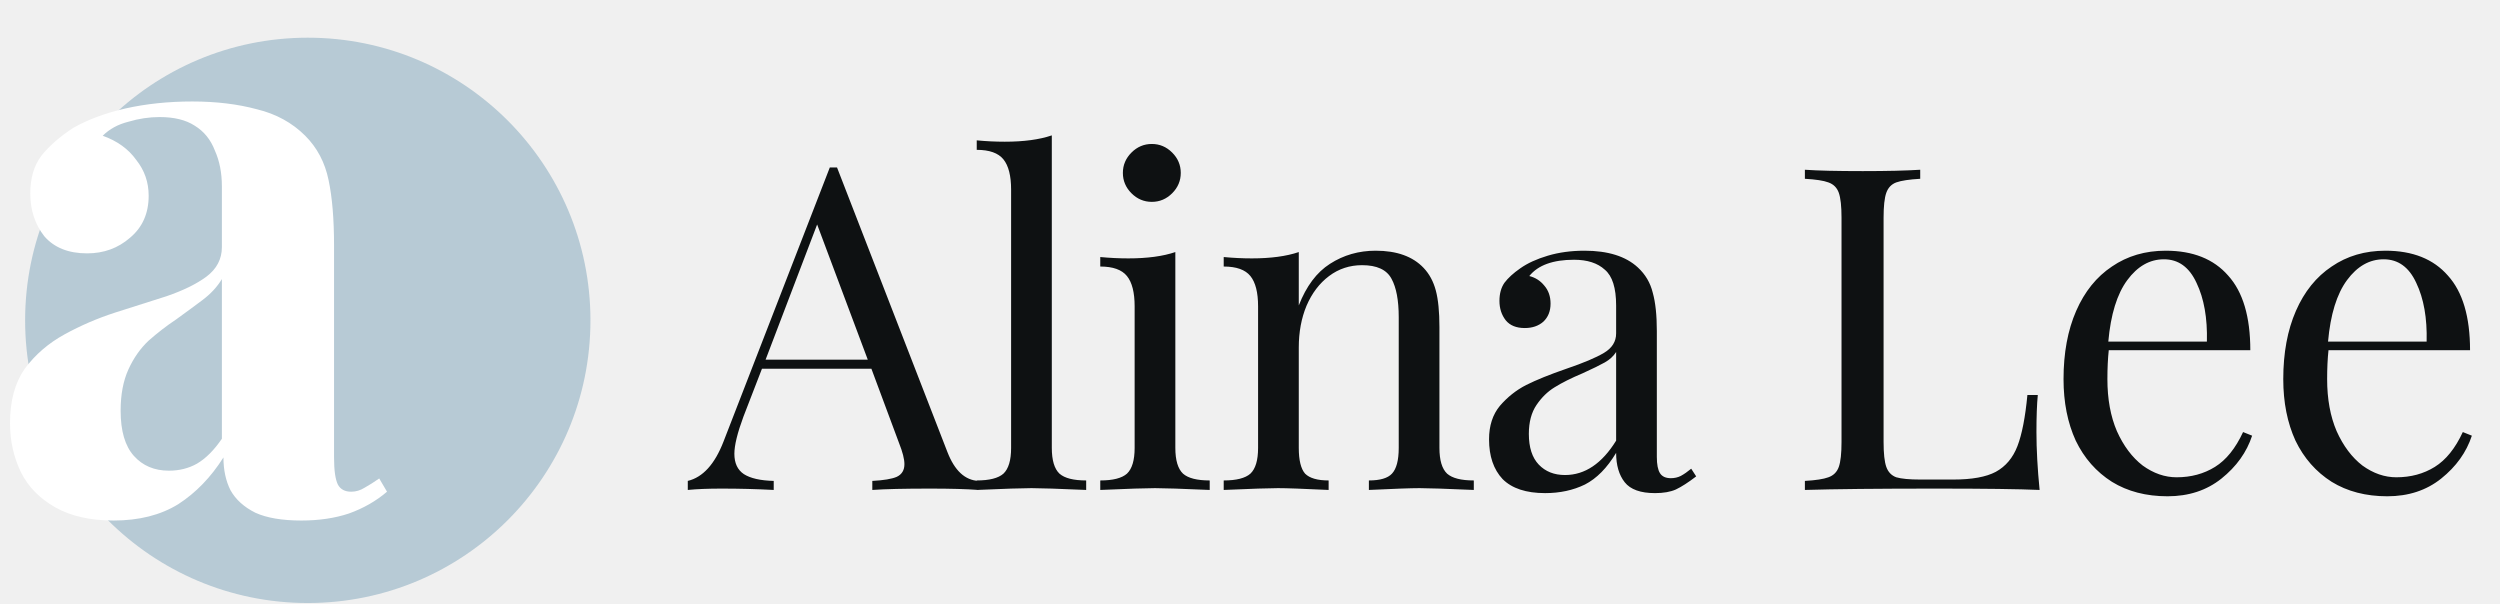
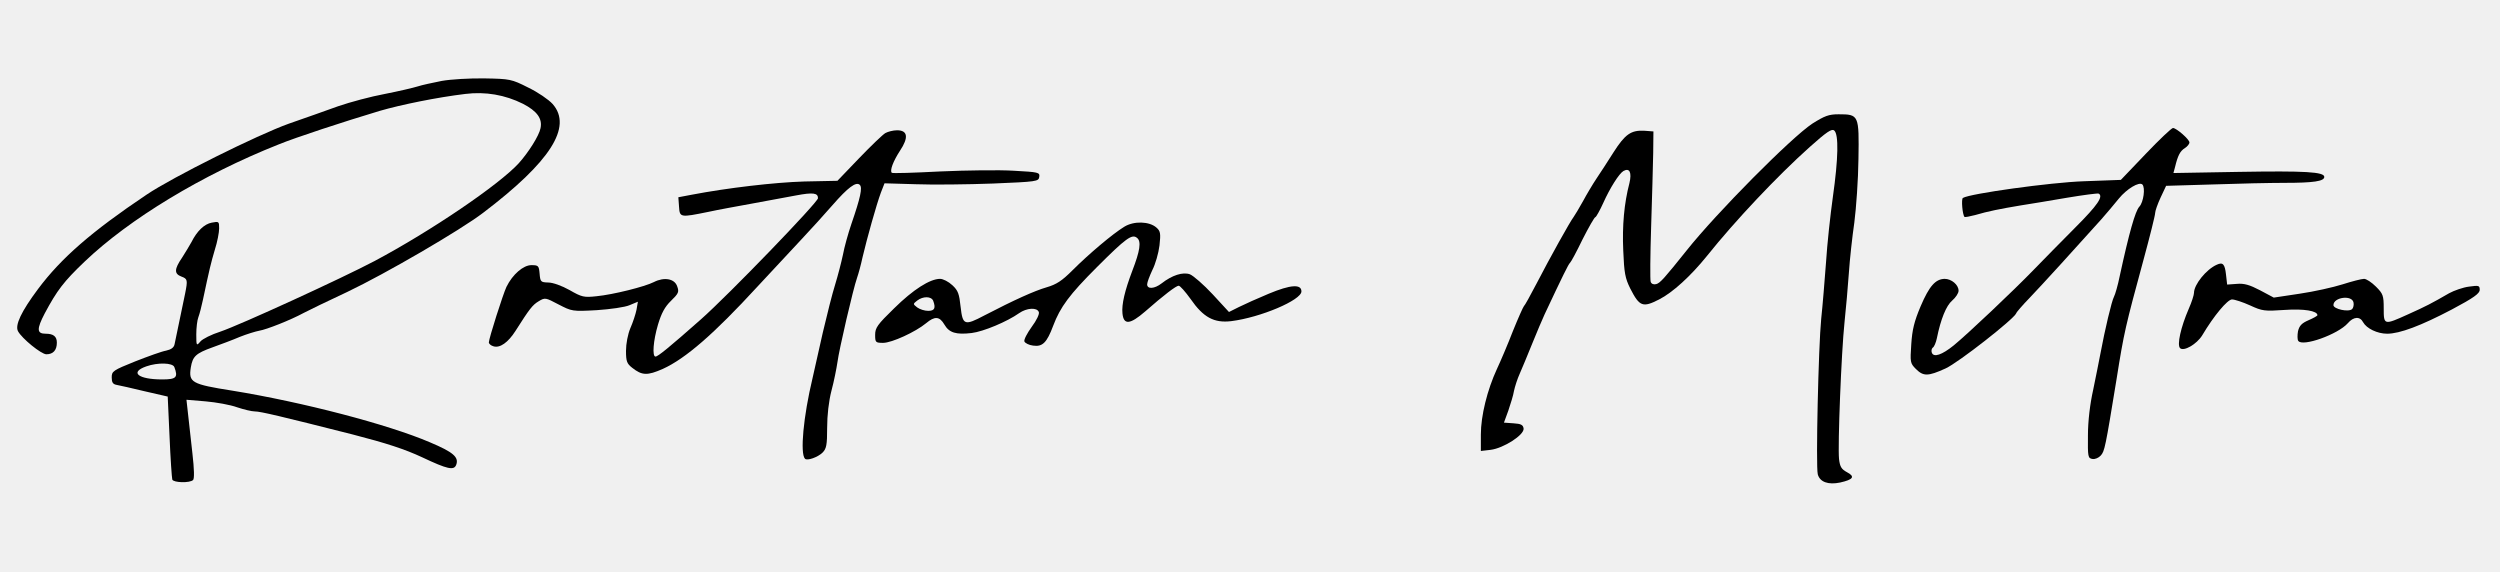
- <svg xmlns="http://www.w3.org/2000/svg" width="199" height="48" viewBox="0 0 199 48" fill="none">
-   <path d="M75.412 35.976C75.988 37.464 76.816 38.232 77.896 38.28V39C76.936 38.928 75.652 38.892 74.044 38.892C71.98 38.892 70.444 38.928 69.436 39V38.28C70.348 38.232 70.996 38.124 71.38 37.956C71.788 37.764 71.992 37.428 71.992 36.948C71.992 36.54 71.848 35.976 71.56 35.256L69.364 29.352H60.652L59.176 33.168C58.696 34.464 58.456 35.448 58.456 36.12C58.456 36.864 58.708 37.404 59.212 37.74C59.74 38.076 60.532 38.256 61.588 38.28V39C60.22 38.928 58.84 38.892 57.448 38.892C56.368 38.892 55.468 38.928 54.748 39V38.28C55.948 37.992 56.896 36.948 57.592 35.148L66.052 13.332H66.628L75.412 35.976ZM69.076 28.632L65.044 17.868L60.94 28.632H69.076ZM83.724 35.652C83.724 36.636 83.928 37.32 84.336 37.704C84.744 38.064 85.452 38.244 86.46 38.244V39C84.252 38.904 82.8 38.856 82.104 38.856C81.408 38.856 79.956 38.904 77.748 39V38.244C78.756 38.244 79.464 38.064 79.872 37.704C80.28 37.32 80.484 36.636 80.484 35.652V15.096C80.484 13.992 80.28 13.188 79.872 12.684C79.464 12.18 78.756 11.928 77.748 11.928V11.172C78.492 11.244 79.236 11.28 79.98 11.28C81.492 11.28 82.74 11.112 83.724 10.776V35.652ZM91.685 11.46C92.309 11.46 92.849 11.688 93.305 12.144C93.761 12.6 93.989 13.14 93.989 13.764C93.989 14.388 93.761 14.928 93.305 15.384C92.849 15.84 92.309 16.068 91.685 16.068C91.061 16.068 90.521 15.84 90.065 15.384C89.609 14.928 89.381 14.388 89.381 13.764C89.381 13.14 89.609 12.6 90.065 12.144C90.521 11.688 91.061 11.46 91.685 11.46ZM93.557 35.652C93.557 36.636 93.761 37.32 94.169 37.704C94.577 38.064 95.285 38.244 96.293 38.244V39C94.085 38.904 92.633 38.856 91.937 38.856C91.241 38.856 89.789 38.904 87.581 39V38.244C88.589 38.244 89.297 38.064 89.705 37.704C90.113 37.32 90.317 36.636 90.317 35.652V24.384C90.317 23.28 90.113 22.476 89.705 21.972C89.297 21.468 88.589 21.216 87.581 21.216V20.46C88.349 20.532 89.093 20.568 89.813 20.568C91.325 20.568 92.573 20.4 93.557 20.064V35.652ZM109.503 19.956C111.183 19.956 112.455 20.412 113.319 21.324C113.775 21.804 114.099 22.404 114.291 23.124C114.483 23.844 114.579 24.816 114.579 26.04V35.652C114.579 36.636 114.783 37.32 115.191 37.704C115.599 38.064 116.307 38.244 117.315 38.244V39C115.107 38.904 113.667 38.856 112.995 38.856C112.323 38.856 110.979 38.904 108.963 39V38.244C109.851 38.244 110.463 38.064 110.799 37.704C111.159 37.32 111.339 36.636 111.339 35.652V25.248C111.339 23.904 111.147 22.884 110.763 22.188C110.379 21.468 109.599 21.108 108.423 21.108C107.439 21.108 106.563 21.396 105.795 21.972C105.027 22.548 104.427 23.34 103.995 24.348C103.587 25.332 103.383 26.436 103.383 27.66V35.652C103.383 36.636 103.551 37.32 103.887 37.704C104.247 38.064 104.871 38.244 105.759 38.244V39C103.743 38.904 102.399 38.856 101.727 38.856C101.055 38.856 99.615 38.904 97.407 39V38.244C98.415 38.244 99.123 38.064 99.531 37.704C99.939 37.32 100.143 36.636 100.143 35.652V24.384C100.143 23.28 99.939 22.476 99.531 21.972C99.123 21.468 98.415 21.216 97.407 21.216V20.46C98.175 20.532 98.919 20.568 99.639 20.568C101.151 20.568 102.399 20.4 103.383 20.064V24.312C103.983 22.776 104.811 21.672 105.867 21C106.947 20.304 108.159 19.956 109.503 19.956ZM122.992 39.252C121.48 39.252 120.352 38.88 119.608 38.136C118.888 37.368 118.528 36.312 118.528 34.968C118.528 33.888 118.816 33 119.392 32.304C119.992 31.608 120.688 31.056 121.48 30.648C122.296 30.24 123.364 29.808 124.684 29.352C126.028 28.896 127.024 28.476 127.672 28.092C128.32 27.708 128.644 27.192 128.644 26.544V24.312C128.644 22.92 128.344 21.972 127.744 21.468C127.168 20.94 126.352 20.676 125.296 20.676C123.616 20.676 122.428 21.108 121.732 21.972C122.212 22.092 122.608 22.344 122.92 22.728C123.256 23.112 123.424 23.592 123.424 24.168C123.424 24.768 123.232 25.248 122.848 25.608C122.464 25.944 121.972 26.112 121.372 26.112C120.7 26.112 120.196 25.908 119.86 25.5C119.524 25.068 119.356 24.552 119.356 23.952C119.356 23.376 119.488 22.896 119.752 22.512C120.04 22.128 120.46 21.744 121.012 21.36C121.588 20.952 122.32 20.616 123.208 20.352C124.096 20.088 125.068 19.956 126.124 19.956C127.996 19.956 129.412 20.4 130.372 21.288C130.972 21.84 131.368 22.512 131.56 23.304C131.776 24.072 131.884 25.092 131.884 26.364V36.372C131.884 36.972 131.968 37.404 132.136 37.668C132.304 37.932 132.592 38.064 133 38.064C133.288 38.064 133.552 38.004 133.792 37.884C134.056 37.74 134.332 37.548 134.62 37.308L135.016 37.92C134.392 38.4 133.852 38.748 133.396 38.964C132.964 39.156 132.412 39.252 131.74 39.252C130.588 39.252 129.784 38.964 129.328 38.388C128.872 37.812 128.644 37.032 128.644 36.048C127.924 37.248 127.096 38.088 126.16 38.568C125.224 39.024 124.168 39.252 122.992 39.252ZM124.576 37.812C126.16 37.812 127.516 36.9 128.644 35.076V28.02C128.428 28.356 128.128 28.632 127.744 28.848C127.36 29.064 126.772 29.352 125.98 29.712C125.068 30.096 124.324 30.468 123.748 30.828C123.196 31.164 122.716 31.632 122.308 32.232C121.9 32.832 121.696 33.6 121.696 34.536C121.696 35.616 121.96 36.432 122.488 36.984C123.016 37.536 123.712 37.812 124.576 37.812ZM152.849 14.232C151.985 14.28 151.349 14.376 150.941 14.52C150.557 14.664 150.293 14.94 150.149 15.348C150.005 15.756 149.933 16.416 149.933 17.328V35.184C149.933 36.096 150.005 36.756 150.149 37.164C150.293 37.572 150.557 37.848 150.941 37.992C151.349 38.112 151.985 38.172 152.849 38.172H155.477C156.965 38.172 158.093 37.968 158.861 37.56C159.653 37.128 160.229 36.444 160.589 35.508C160.949 34.572 161.213 33.216 161.381 31.44H162.209C162.137 32.184 162.101 33.168 162.101 34.392C162.101 35.76 162.185 37.296 162.353 39C160.721 38.928 157.973 38.892 154.109 38.892C149.501 38.892 146.021 38.928 143.669 39V38.28C144.533 38.232 145.157 38.136 145.541 37.992C145.949 37.848 146.225 37.572 146.369 37.164C146.513 36.756 146.585 36.096 146.585 35.184V17.328C146.585 16.416 146.513 15.756 146.369 15.348C146.225 14.94 145.949 14.664 145.541 14.52C145.157 14.376 144.533 14.28 143.669 14.232V13.512C144.677 13.584 146.213 13.62 148.277 13.62C150.197 13.62 151.721 13.584 152.849 13.512V14.232ZM179.269 34.68C178.837 36 178.021 37.14 176.821 38.1C175.645 39.036 174.217 39.504 172.537 39.504C170.833 39.504 169.357 39.12 168.109 38.352C166.861 37.56 165.901 36.468 165.229 35.076C164.581 33.66 164.257 32.028 164.257 30.18C164.257 28.092 164.593 26.28 165.265 24.744C165.937 23.208 166.885 22.032 168.109 21.216C169.333 20.376 170.761 19.956 172.393 19.956C174.553 19.956 176.209 20.616 177.361 21.936C178.537 23.232 179.125 25.212 179.125 27.876H167.857C167.785 28.548 167.749 29.316 167.749 30.18C167.749 31.764 168.001 33.144 168.505 34.32C169.033 35.496 169.717 36.408 170.557 37.056C171.421 37.68 172.321 37.992 173.257 37.992C174.409 37.992 175.429 37.716 176.317 37.164C177.205 36.612 177.949 35.688 178.549 34.392L179.269 34.68ZM172.249 20.64C171.121 20.64 170.149 21.192 169.333 22.296C168.517 23.4 168.013 25.032 167.821 27.192H175.669C175.717 25.32 175.441 23.76 174.841 22.512C174.265 21.264 173.401 20.64 172.249 20.64ZM196.76 34.68C196.328 36 195.512 37.14 194.312 38.1C193.136 39.036 191.708 39.504 190.028 39.504C188.324 39.504 186.848 39.12 185.6 38.352C184.352 37.56 183.392 36.468 182.72 35.076C182.072 33.66 181.748 32.028 181.748 30.18C181.748 28.092 182.084 26.28 182.756 24.744C183.428 23.208 184.376 22.032 185.6 21.216C186.824 20.376 188.252 19.956 189.884 19.956C192.044 19.956 193.7 20.616 194.852 21.936C196.028 23.232 196.616 25.212 196.616 27.876H185.348C185.276 28.548 185.24 29.316 185.24 30.18C185.24 31.764 185.492 33.144 185.996 34.32C186.524 35.496 187.208 36.408 188.048 37.056C188.912 37.68 189.812 37.992 190.748 37.992C191.9 37.992 192.92 37.716 193.808 37.164C194.696 36.612 195.44 35.688 196.04 34.392L196.76 34.68ZM189.74 20.64C188.612 20.64 187.64 21.192 186.824 22.296C186.008 23.4 185.504 25.032 185.312 27.192H193.16C193.208 25.32 192.932 23.76 192.332 22.512C191.756 21.264 190.892 20.64 189.74 20.64Z" fill="#0E1112" />
-   <circle cx="24.5" cy="25.5" r="22.5" fill="#B7CAD5" />
-   <path d="M9.044 41.434C7.184 41.434 5.634 41.083 4.394 40.38C3.154 39.677 2.245 38.747 1.666 37.59C1.087 36.391 0.798 35.089 0.798 33.684C0.798 31.907 1.191 30.46 1.976 29.344C2.803 28.228 3.857 27.319 5.138 26.616C6.419 25.913 7.763 25.334 9.168 24.88C10.615 24.425 11.979 23.991 13.26 23.578C14.583 23.123 15.637 22.607 16.422 22.028C17.249 21.408 17.662 20.622 17.662 19.672V14.836C17.662 13.761 17.476 12.81 17.104 11.984C16.773 11.116 16.236 10.454 15.492 10C14.789 9.545 13.859 9.318 12.702 9.318C11.875 9.318 11.049 9.442 10.222 9.69C9.395 9.897 8.713 10.268 8.176 10.806C9.333 11.219 10.222 11.86 10.842 12.728C11.503 13.555 11.834 14.505 11.834 15.58C11.834 16.985 11.338 18.101 10.346 18.928C9.395 19.755 8.259 20.168 6.936 20.168C5.448 20.168 4.311 19.713 3.526 18.804C2.782 17.853 2.41 16.716 2.41 15.394C2.41 14.195 2.699 13.203 3.278 12.418C3.898 11.633 4.745 10.889 5.82 10.186C6.977 9.525 8.362 9.008 9.974 8.636C11.627 8.264 13.405 8.078 15.306 8.078C17.207 8.078 18.923 8.285 20.452 8.698C21.981 9.07 23.263 9.773 24.296 10.806C25.247 11.757 25.867 12.934 26.156 14.34C26.445 15.704 26.59 17.44 26.59 19.548V36.412C26.59 37.445 26.693 38.169 26.9 38.582C27.107 38.954 27.458 39.14 27.954 39.14C28.326 39.14 28.677 39.037 29.008 38.83C29.38 38.623 29.773 38.375 30.186 38.086L30.806 39.14C29.938 39.884 28.925 40.462 27.768 40.876C26.652 41.248 25.391 41.434 23.986 41.434C22.457 41.434 21.237 41.227 20.328 40.814C19.419 40.359 18.757 39.76 18.344 39.016C17.972 38.272 17.786 37.404 17.786 36.412C16.794 37.983 15.595 39.223 14.19 40.132C12.785 41 11.069 41.434 9.044 41.434ZM13.446 37.466C14.273 37.466 15.017 37.28 15.678 36.908C16.381 36.495 17.042 35.833 17.662 34.924V22.214C17.29 22.834 16.773 23.392 16.112 23.888C15.451 24.384 14.748 24.901 14.004 25.438C13.26 25.934 12.537 26.492 11.834 27.112C11.173 27.732 10.635 28.497 10.222 29.406C9.809 30.315 9.602 31.41 9.602 32.692C9.602 34.304 9.953 35.502 10.656 36.288C11.359 37.073 12.289 37.466 13.446 37.466Z" fill="white" />
+ <svg xmlns="http://www.w3.org/2000/svg" version="1.0" width="210" height="48" viewBox="345 -30 200 250" preserveAspectRatio="xMidYMid meet">
+   <g transform="translate(-100,200) scale(0.1,-0.1)" fill="#000000" stroke="none">
+     <path d="M1914 1946 c-40 -8 -87 -18 -105 -24 -19 -6 -83 -21 -144 -33 -60 -11 -153 -36 -205 -54 -52 -19 -149 -53 -215 -76 -137 -49 -509 -234 -623 -311 -240 -161 -373 -277 -474 -412 -74 -99 -102 -159 -88 -185 17 -32 102 -101 124 -101 30 0 46 18 46 51 0 27 -15 39 -49 39 -39 0 -40 20 -4 89 54 101 83 139 174 226 196 187 514 380 849 513 76 31 283 99 443 147 93 27 250 59 374 74 88 11 174 -4 252 -43 62 -32 86 -65 77 -107 -6 -32 -52 -105 -95 -153 -86 -94 -383 -296 -631 -428 -144 -76 -589 -280 -675 -309 -38 -12 -78 -32 -87 -43 -17 -20 -18 -20 -18 31 0 29 4 62 9 75 5 13 14 47 20 76 29 137 35 161 52 219 11 34 19 76 19 94 0 30 -1 31 -32 25 -33 -6 -65 -37 -89 -85 -8 -14 -26 -45 -41 -68 -35 -51 -35 -71 -3 -83 27 -10 28 -15 16 -75 -5 -22 -16 -76 -25 -120 -9 -44 -19 -90 -21 -101 -3 -15 -15 -23 -37 -28 -18 -3 -79 -25 -135 -47 -97 -39 -103 -43 -103 -70 0 -22 5 -30 22 -33 13 -2 68 -15 123 -28 l100 -23 8 -175 c4 -96 10 -181 12 -188 5 -14 77 -16 91 -2 6 6 5 47 -3 117 -7 60 -15 136 -19 171 l-7 63 84 -7 c46 -4 108 -15 138 -26 30 -10 64 -18 77 -18 25 0 113 -21 429 -101 147 -38 227 -64 304 -100 110 -52 138 -58 148 -33 13 34 -13 56 -115 99 -182 78 -557 176 -865 226 -178 28 -191 36 -181 101 8 49 22 62 94 88 36 13 90 33 120 46 30 12 69 24 85 27 32 5 138 47 195 78 19 10 105 52 191 92 166 79 493 269 594 346 294 223 392 376 304 476 -17 19 -65 52 -107 72 -73 37 -80 38 -191 40 -65 1 -148 -4 -187 -11z m-1170 -1252 c17 -45 9 -54 -53 -54 -105 0 -144 31 -70 57 51 18 116 16 123 -3z" />
+     <path d="M7910 1759 c-91 -60 -418 -389 -550 -555 -96 -120 -116 -143 -133 -147 -11 -3 -21 1 -24 10 -3 8 -2 117 2 242 4 124 8 269 9 321 l1 95 -40 3 c-58 3 -84 -15 -135 -95 -25 -39 -58 -91 -74 -114 -16 -24 -43 -69 -59 -99 -17 -30 -35 -61 -41 -69 -15 -19 -103 -177 -162 -291 -27 -52 -52 -97 -56 -100 -3 -3 -25 -52 -48 -109 -22 -57 -54 -132 -70 -166 -42 -91 -70 -204 -70 -286 l0 -72 43 5 c56 7 147 65 144 93 -2 16 -11 21 -44 23 l-42 3 19 52 c10 29 22 68 25 87 4 19 15 53 25 75 10 22 34 81 54 130 20 50 45 108 55 130 78 166 105 221 111 225 4 3 29 49 55 103 27 53 52 97 56 97 3 0 19 28 34 61 30 67 70 130 89 141 27 15 37 -7 26 -53 -23 -88 -32 -186 -27 -296 4 -97 8 -120 31 -166 40 -78 54 -84 126 -47 59 30 138 102 209 190 124 155 308 350 450 477 74 66 96 81 107 72 20 -17 18 -122 -6 -291 -11 -78 -25 -207 -30 -287 -6 -80 -15 -191 -21 -246 -12 -120 -24 -644 -15 -680 9 -34 46 -47 98 -36 58 13 66 26 30 45 -24 13 -31 23 -35 58 -6 57 10 465 24 598 6 58 15 155 19 215 4 61 15 160 24 222 8 62 17 187 18 278 3 192 2 195 -87 195 -43 0 -61 -7 -115 -41z" />
+     <path d="M9369 1627 l-109 -114 -163 -6 c-144 -5 -498 -54 -528 -73 -8 -4 -2 -74 7 -83 2 -2 23 2 46 8 58 17 109 27 198 42 41 6 134 22 205 34 72 12 133 20 138 18 21 -12 -3 -49 -102 -148 -60 -60 -142 -144 -183 -186 -87 -90 -288 -280 -349 -330 -52 -42 -88 -54 -96 -32 -3 8 -1 18 4 22 6 3 14 22 18 41 17 84 41 143 67 165 15 13 28 32 28 43 0 26 -31 52 -61 52 -40 -1 -67 -31 -105 -120 -28 -66 -37 -103 -41 -167 -5 -77 -5 -82 20 -107 33 -33 53 -33 130 2 57 26 299 216 309 241 1 5 28 36 59 68 50 52 212 230 314 344 21 24 56 65 76 90 35 43 89 75 103 62 14 -14 5 -78 -13 -97 -18 -19 -45 -115 -86 -304 -8 -40 -20 -81 -25 -90 -10 -18 -40 -145 -59 -247 -6 -33 -21 -105 -32 -160 -14 -62 -23 -138 -23 -200 -1 -94 0 -100 20 -103 11 -2 27 5 36 15 17 19 20 33 69 333 33 208 39 232 118 523 28 103 51 195 51 205 0 9 11 40 24 68 l24 51 203 6 c112 4 254 7 315 7 127 0 174 7 174 26 0 22 -82 27 -376 22 l-284 -5 7 26 c12 50 22 70 43 83 11 7 20 18 20 25 0 13 -57 63 -72 63 -6 0 -60 -51 -119 -113z" />
+     <path d="M3855 1718 c-11 -6 -63 -56 -115 -110 l-95 -99 -145 -3 c-131 -4 -336 -28 -493 -58 l-58 -11 3 -41 c3 -48 5 -48 128 -23 41 9 129 25 195 37 66 12 151 28 189 35 74 14 96 11 96 -12 0 -18 -391 -423 -512 -530 -137 -121 -188 -163 -199 -163 -15 0 -10 69 11 140 15 50 30 78 57 104 33 32 36 39 27 63 -11 34 -57 42 -102 19 -39 -20 -178 -55 -251 -62 -55 -6 -64 -4 -118 27 -34 19 -73 33 -93 33 -33 1 -35 3 -38 39 -3 34 -5 37 -36 37 -35 0 -82 -40 -109 -95 -15 -32 -77 -226 -77 -243 0 -6 9 -14 20 -17 28 -9 64 16 97 68 61 96 74 113 101 129 28 17 30 16 87 -14 58 -30 60 -31 167 -25 59 4 124 13 144 22 l36 15 -6 -35 c-4 -20 -16 -56 -27 -81 -11 -26 -19 -68 -19 -99 0 -46 4 -56 27 -74 43 -34 66 -35 134 -5 99 45 223 152 414 360 61 65 146 157 190 204 44 47 106 115 138 152 68 78 104 105 120 89 12 -12 3 -55 -37 -171 -14 -41 -31 -102 -37 -135 -7 -33 -22 -91 -34 -130 -12 -38 -36 -133 -54 -210 -17 -77 -38 -167 -45 -200 -40 -167 -55 -329 -33 -352 10 -10 57 7 77 27 17 17 20 34 20 108 0 55 7 117 19 163 11 41 22 97 26 124 7 55 69 322 86 370 6 17 17 57 24 90 19 81 61 231 80 282 l16 41 137 -4 c75 -3 227 -1 337 3 192 8 200 9 203 29 3 20 -3 21 -111 27 -62 4 -207 2 -321 -3 -115 -6 -211 -9 -213 -6 -10 9 6 51 36 97 38 57 34 89 -13 89 -17 0 -40 -6 -51 -12z" />
+     <path d="M4900 1308 c-51 -31 -156 -120 -225 -189 -48 -48 -71 -63 -115 -76 -52 -15 -141 -55 -272 -123 -87 -46 -95 -43 -104 37 -6 57 -11 72 -36 95 -17 16 -41 28 -54 28 -44 0 -118 -47 -201 -129 -73 -71 -83 -85 -83 -116 0 -33 2 -35 35 -35 38 0 142 48 188 86 38 32 59 30 80 -6 21 -36 51 -45 119 -37 51 6 156 50 208 87 33 23 78 26 86 5 4 -8 -10 -37 -31 -65 -20 -28 -35 -56 -32 -64 3 -7 20 -16 38 -18 41 -6 60 12 88 87 31 82 71 136 191 256 127 127 154 147 176 128 19 -15 13 -56 -21 -144 -33 -87 -47 -147 -43 -186 5 -52 33 -49 99 8 82 72 136 113 147 113 6 0 29 -26 52 -58 56 -81 103 -106 178 -97 128 16 307 92 307 130 0 33 -47 30 -143 -10 -48 -20 -106 -46 -130 -58 l-44 -22 -71 77 c-40 43 -85 82 -100 88 -31 11 -78 -4 -124 -40 -31 -24 -63 -26 -63 -4 0 9 11 37 23 63 13 25 27 74 31 107 6 53 4 63 -13 78 -31 28 -99 30 -141 4z m-836 -324 c12 -32 6 -44 -22 -44 -16 0 -37 7 -48 15 -19 15 -19 15 0 30 26 20 62 19 70 -1z" />
+     <path d="M9680 1142 c-46 -20 -100 -87 -100 -123 0 -9 -10 -41 -23 -70 -35 -81 -52 -158 -38 -172 16 -16 73 17 97 56 51 86 110 156 130 157 12 0 48 -12 79 -26 54 -25 64 -26 151 -20 85 6 144 -4 144 -23 0 -3 -18 -13 -39 -22 -30 -13 -40 -24 -46 -48 -3 -17 -3 -36 1 -42 17 -28 174 28 217 77 25 29 53 31 67 4 15 -27 62 -50 105 -50 55 0 148 35 283 106 96 51 122 70 122 86 0 19 -4 20 -47 14 -25 -3 -65 -17 -87 -29 -76 -44 -101 -57 -179 -92 -106 -48 -107 -48 -107 26 0 56 -3 64 -34 95 -19 19 -42 34 -52 34 -11 0 -53 -11 -94 -24 -41 -13 -126 -32 -188 -41 l-113 -17 -60 32 c-46 24 -70 31 -102 28 l-42 -3 -5 44 c-5 46 -14 55 -40 43z m598 -166 c2 -10 -1 -23 -6 -28 -15 -15 -82 0 -82 17 0 35 82 46 88 11z" />
+   </g>
</svg>
